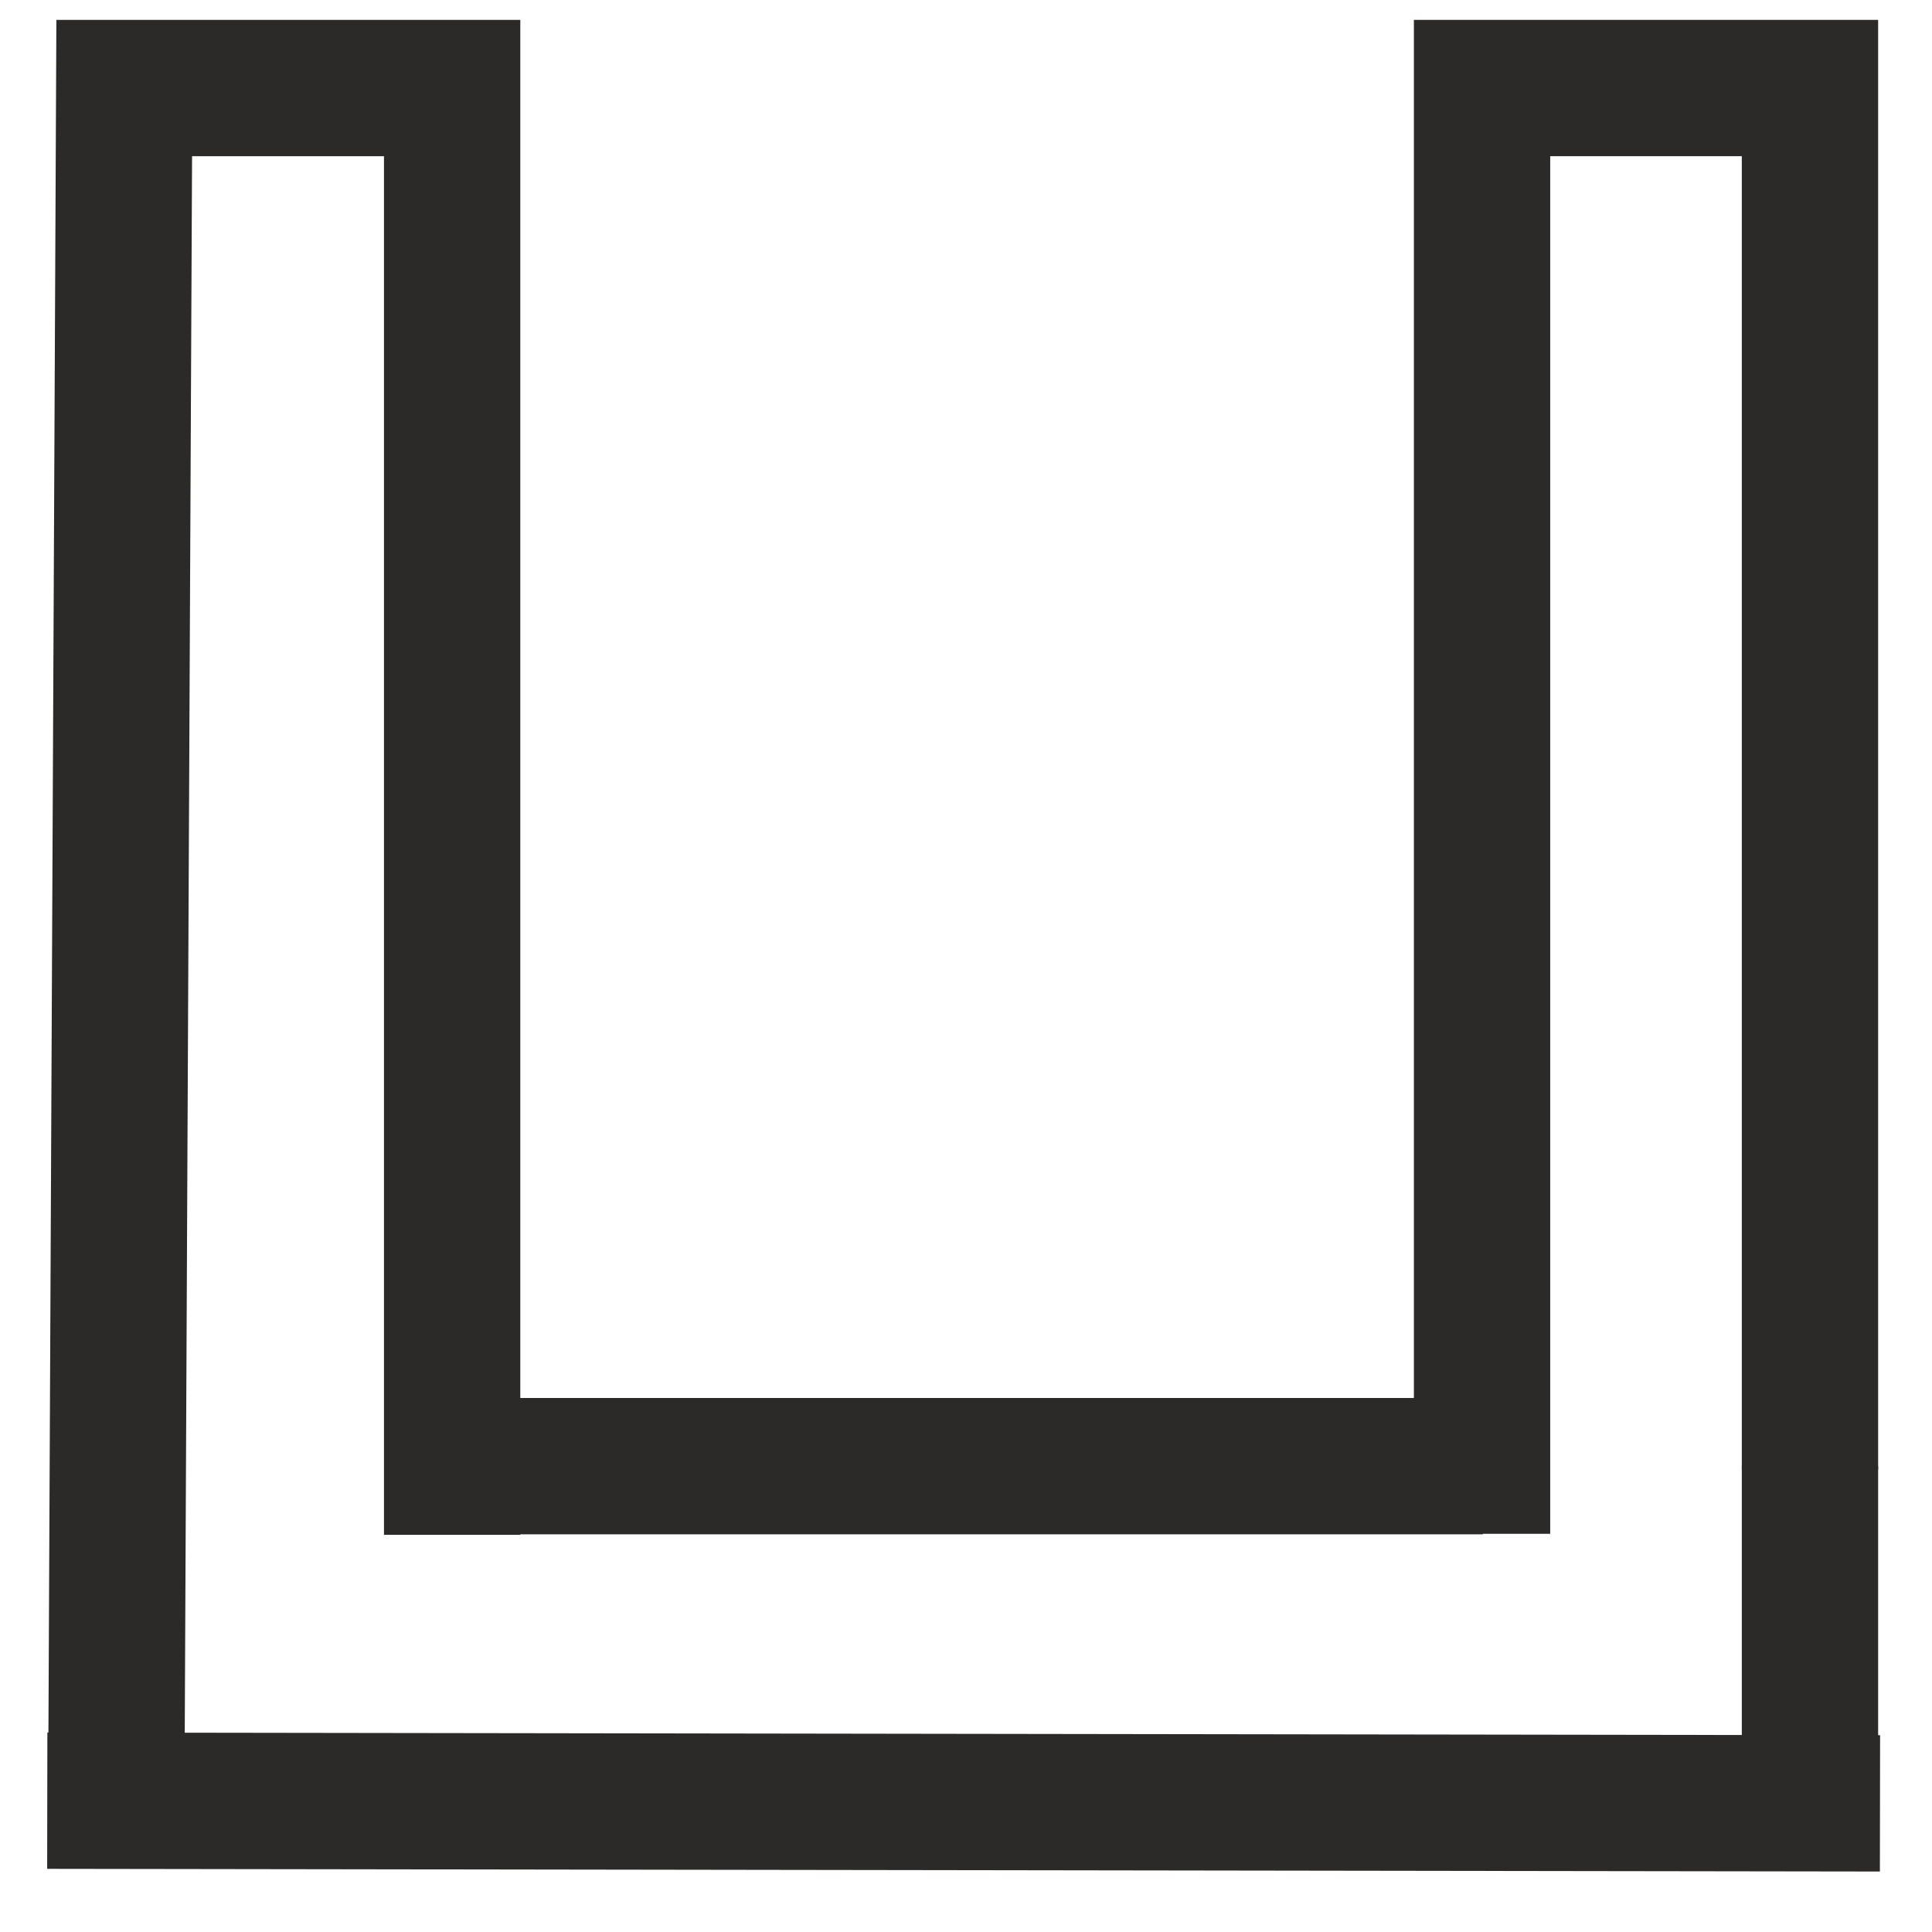
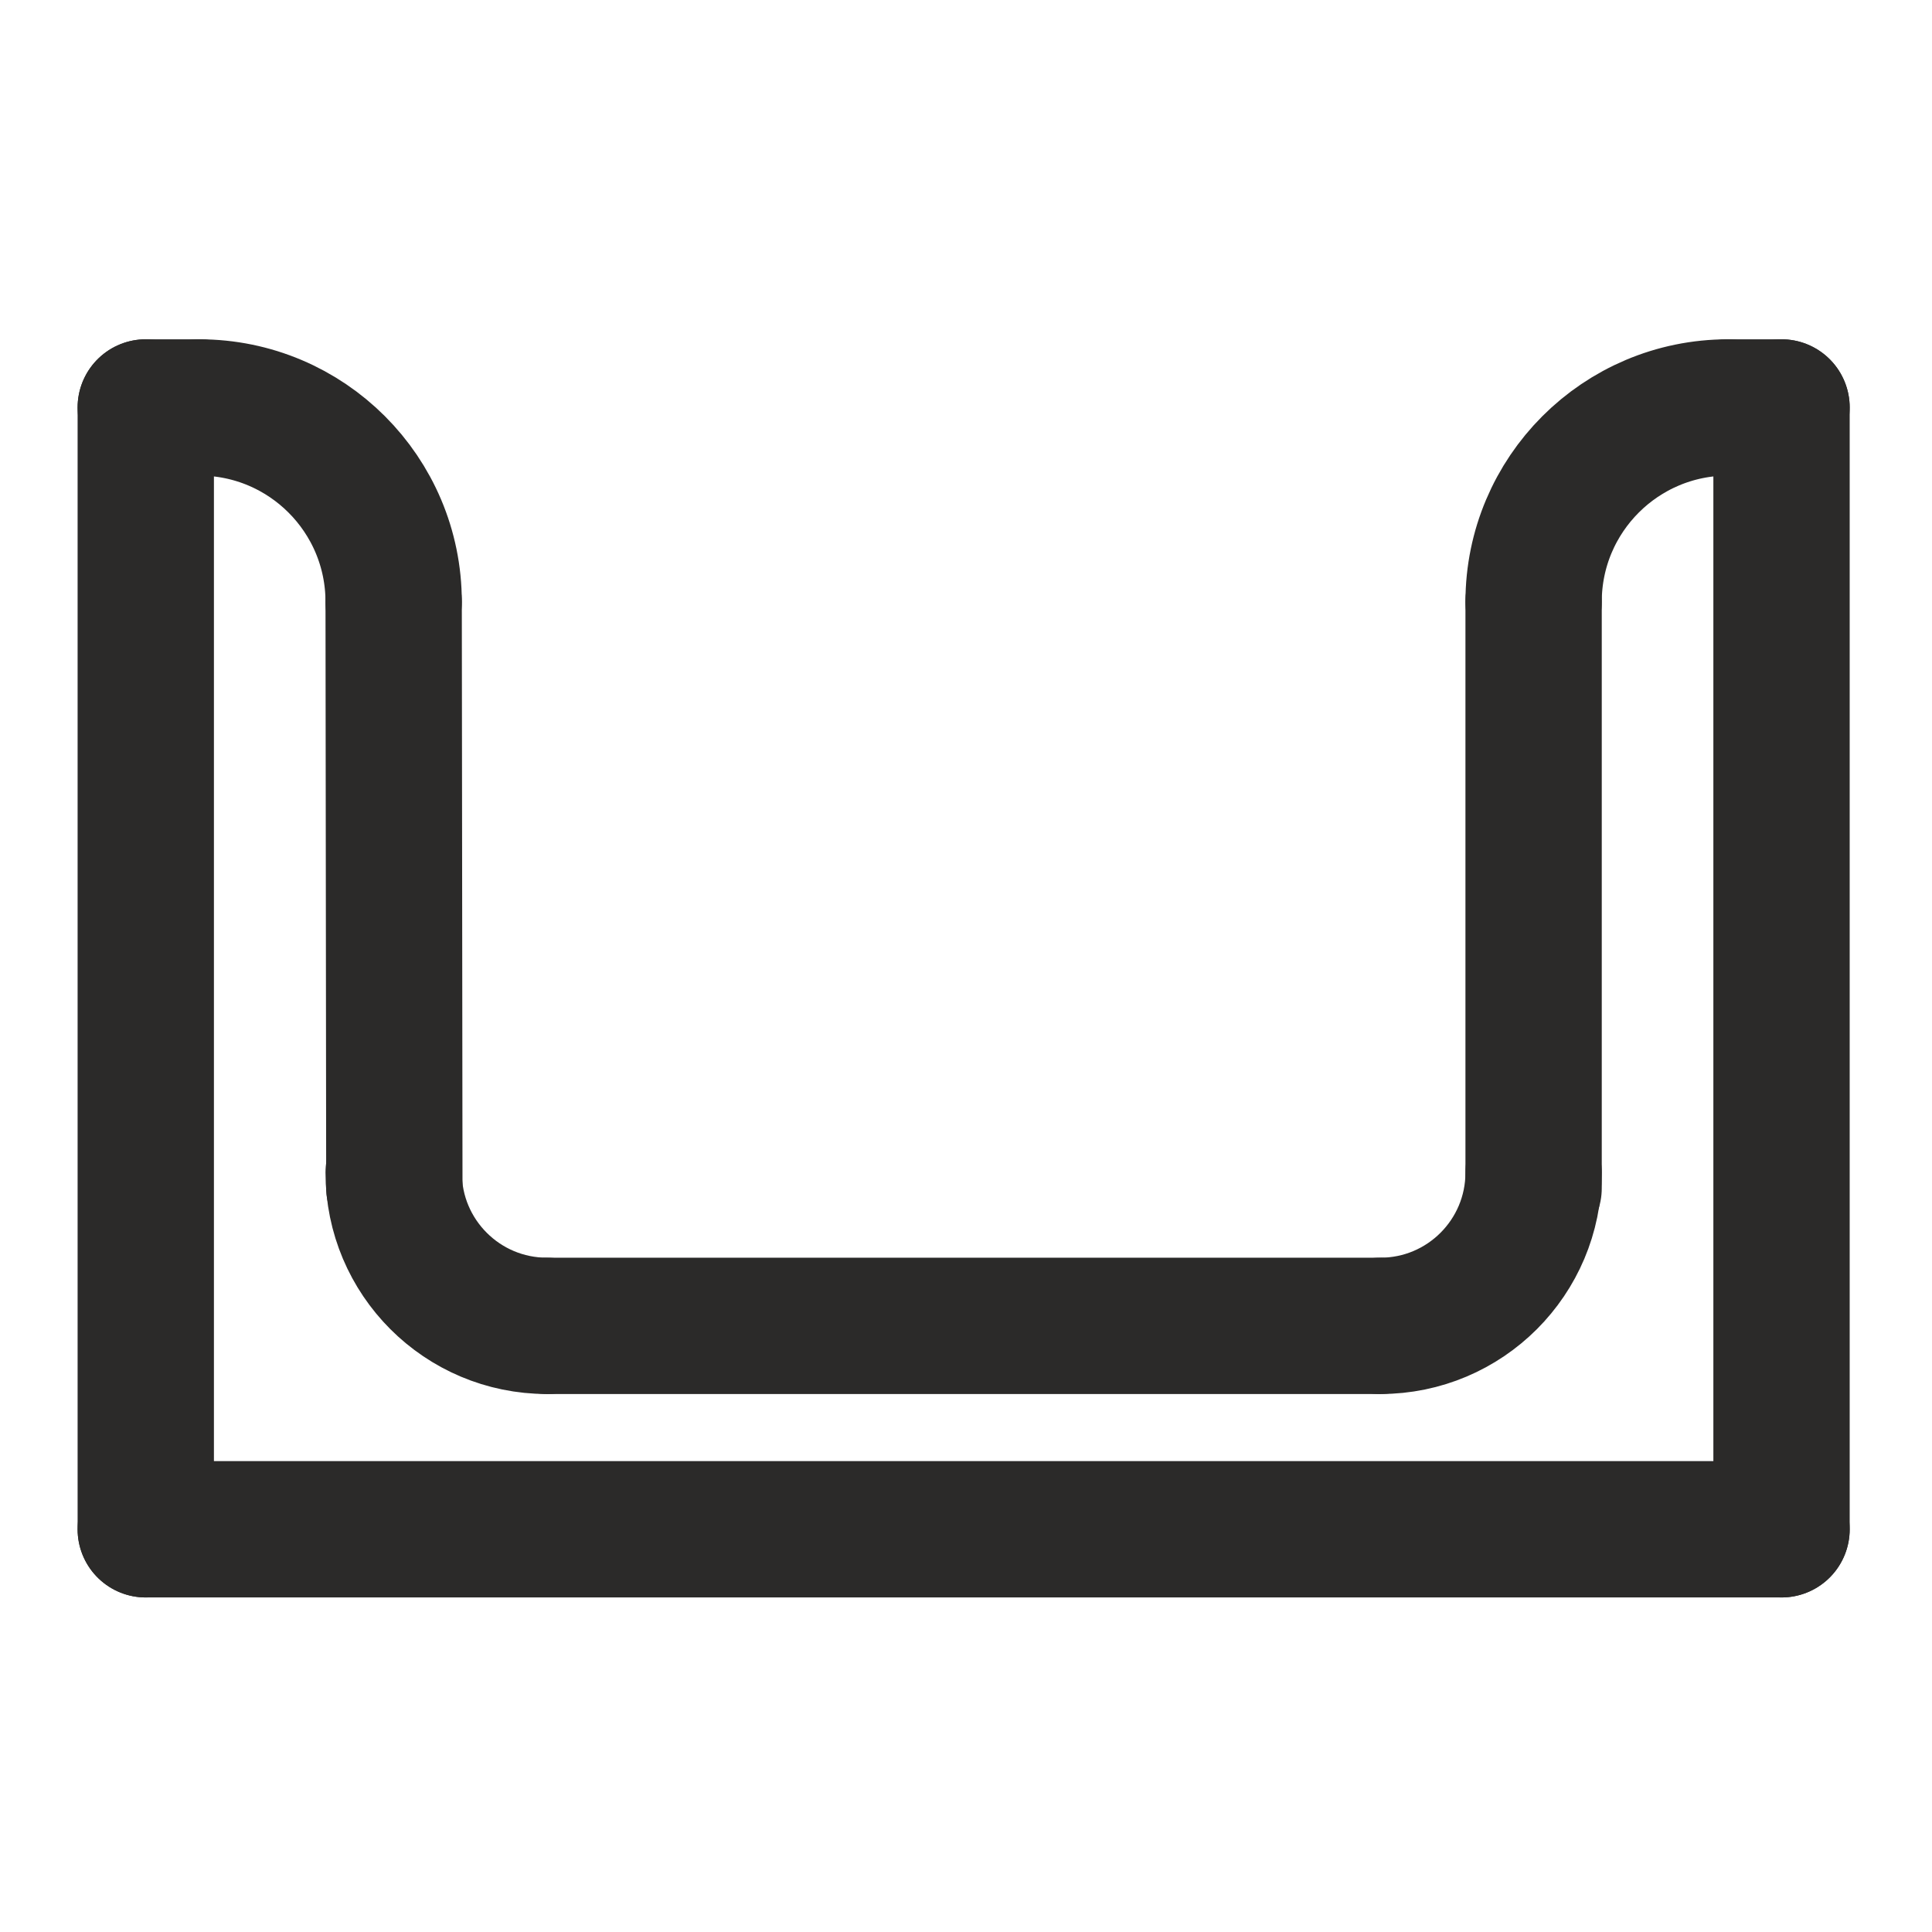
- <svg xmlns="http://www.w3.org/2000/svg" id="eEswQpq54GN1" viewBox="0 0 591 591" shape-rendering="geometricPrecision" text-rendering="geometricPrecision">
+ <svg xmlns="http://www.w3.org/2000/svg" id="ebw2xsmXu0J1" viewBox="0 0 591 591" shape-rendering="geometricPrecision" text-rendering="geometricPrecision">
  <g clip-rule="evenodd">
-     <g clip-rule="evenodd">
-       <path d="M553.67,448.5v.99m-415.36-.99h315.28" clip-rule="evenodd" fill="none" fill-rule="evenodd" stroke="#2b2a29" stroke-width="41.7" stroke-miterlimit="22.926" />
-       <polyline points="553.67,555.82 553.67,26.93 453.36,26.93 453.36,469.19" clip-rule="evenodd" fill="none" fill-rule="evenodd" stroke="#2b2a29" stroke-width="41.7" stroke-miterlimit="22.926" />
-       <polyline points="138.31,469.51 138.31,26.93 38,26.93 35.5,565.52" clip-rule="evenodd" fill="none" fill-rule="evenodd" stroke="#2b2a29" stroke-width="41.7" stroke-miterlimit="22.926" />
-       <line x1="14.46" y1="550.83" x2="575.09" y2="551.65" clip-rule="evenodd" fill="none" fill-rule="evenodd" stroke="#2b2a29" stroke-width="41.7" stroke-miterlimit="22.926" />
-     </g>
+     <line x1="44.59" y1="467.81" x2="544.97" y2="467.81" clip-rule="evenodd" fill="none" fill-rule="evenodd" stroke="#2b2a29" stroke-width="41.7" stroke-linecap="round" stroke-linejoin="bevel" stroke-miterlimit="22.926" />
+     <line x1="44.59" y1="467.81" x2="44.59" y2="124.64" clip-rule="evenodd" fill="none" fill-rule="evenodd" stroke="#2b2a29" stroke-width="41.7" stroke-linecap="round" stroke-linejoin="bevel" stroke-miterlimit="22.926" />
+     <line x1="44.59" y1="124.64" x2="60.95" y2="124.64" clip-rule="evenodd" fill="none" fill-rule="evenodd" stroke="#2b2a29" stroke-width="41.7" stroke-linecap="round" stroke-linejoin="bevel" stroke-miterlimit="22.926" />
+     <line x1="120.42" y1="184.11" x2="120.63" y2="363.19" clip-rule="evenodd" fill="none" fill-rule="evenodd" stroke="#2b2a29" stroke-width="41.7" stroke-linecap="round" stroke-linejoin="bevel" stroke-miterlimit="22.926" />
+     <line x1="167.31" y1="405.58" x2="422.25" y2="405.58" clip-rule="evenodd" fill="none" fill-rule="evenodd" stroke="#2b2a29" stroke-width="41.7" stroke-linecap="round" stroke-linejoin="bevel" stroke-miterlimit="22.926" />
+     <line x1="469.13" y1="363.46" x2="469.13" y2="184.11" clip-rule="evenodd" fill="none" fill-rule="evenodd" stroke="#2b2a29" stroke-width="41.7" stroke-linecap="round" stroke-linejoin="bevel" stroke-miterlimit="22.926" />
+     <line x1="528.6" y1="124.64" x2="544.97" y2="124.64" clip-rule="evenodd" fill="none" fill-rule="evenodd" stroke="#2b2a29" stroke-width="41.7" stroke-linecap="round" stroke-linejoin="bevel" stroke-miterlimit="22.926" />
+     <line x1="544.97" y1="124.64" x2="544.97" y2="467.81" clip-rule="evenodd" fill="none" fill-rule="evenodd" stroke="#2b2a29" stroke-width="41.7" stroke-linecap="round" stroke-linejoin="bevel" stroke-miterlimit="22.926" />
+     <path d="M120.42,184.11c0-32.84-26.62-59.47-59.47-59.47" clip-rule="evenodd" fill="none" fill-rule="evenodd" stroke="#2b2a29" stroke-width="41.7" stroke-linecap="round" stroke-linejoin="bevel" stroke-miterlimit="22.926" />
+     <path d="M528.6,124.64c-32.84,0-59.47,26.63-59.47,59.47" clip-rule="evenodd" fill="none" fill-rule="evenodd" stroke="#2b2a29" stroke-width="41.7" stroke-linecap="round" stroke-linejoin="bevel" stroke-miterlimit="22.926" />
+     <path d="M120.42,358.69c0,25.9,20.99,46.89,46.89,46.89" clip-rule="evenodd" fill="none" fill-rule="evenodd" stroke="#2b2a29" stroke-width="41.7" stroke-linecap="round" stroke-linejoin="bevel" stroke-miterlimit="22.926" />
+     <path d="M422.25,405.58c25.89,0,46.88-20.99,46.88-46.89" clip-rule="evenodd" fill="none" fill-rule="evenodd" stroke="#2b2a29" stroke-width="41.7" stroke-linecap="round" stroke-linejoin="bevel" stroke-miterlimit="22.926" />
  </g>
</svg>
